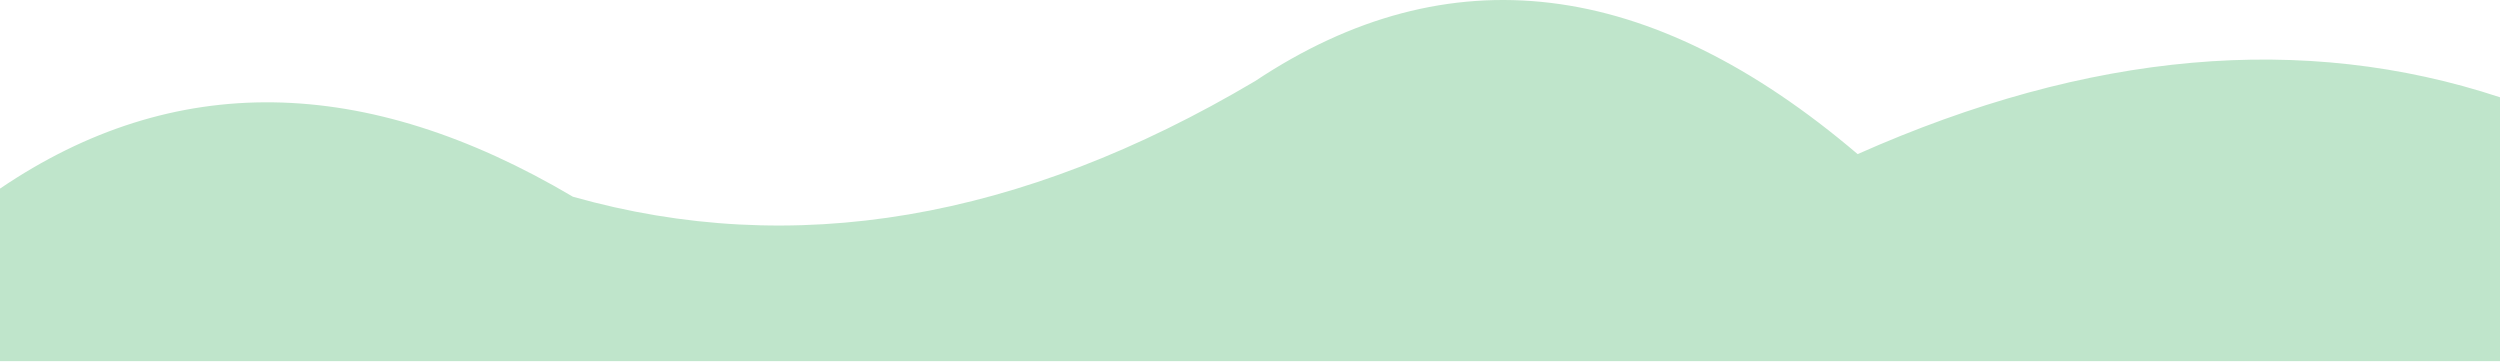
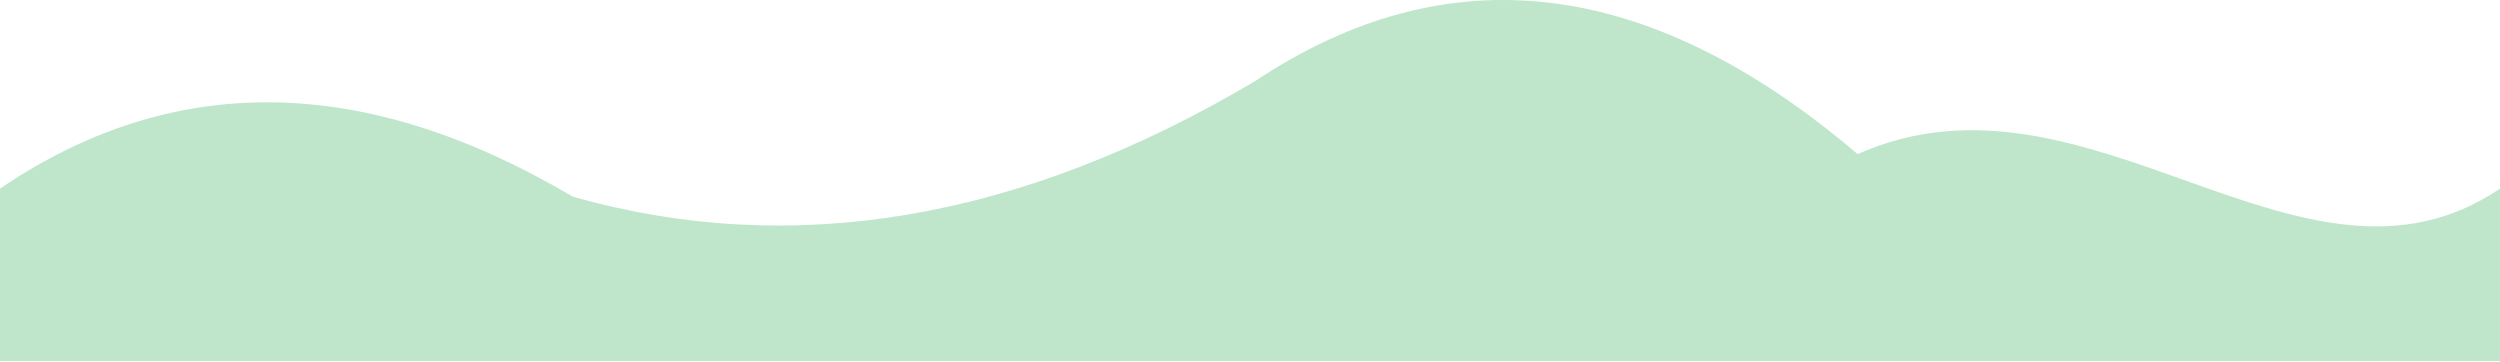
<svg xmlns="http://www.w3.org/2000/svg" width="1440" height="208" viewBox="0 0 1440 208" fill="none">
-   <path id="Distant meadow" d="M0 108.637C100 40.837 210 42.395 330 113.313C456.667 149.162 587.667 126.951 723 46.681C834.333 -27.354 950 -13.326 1070 88.764C1203.33 29.537 1326.67 18.626 1440 56.033V208H0V108.637Z" fill="#BFE5CB" />
+   <path id="Distant meadow" d="M0 108.637C100 40.837 210 42.395 330 113.313C456.667 149.162 587.667 126.951 723 46.681C834.333 -27.354 950 -13.326 1070 88.764C1203.33 29.537 1326.67 185.475 1440 108.637V208H0V108.637Z" fill="#BFE5CB" />
</svg>
